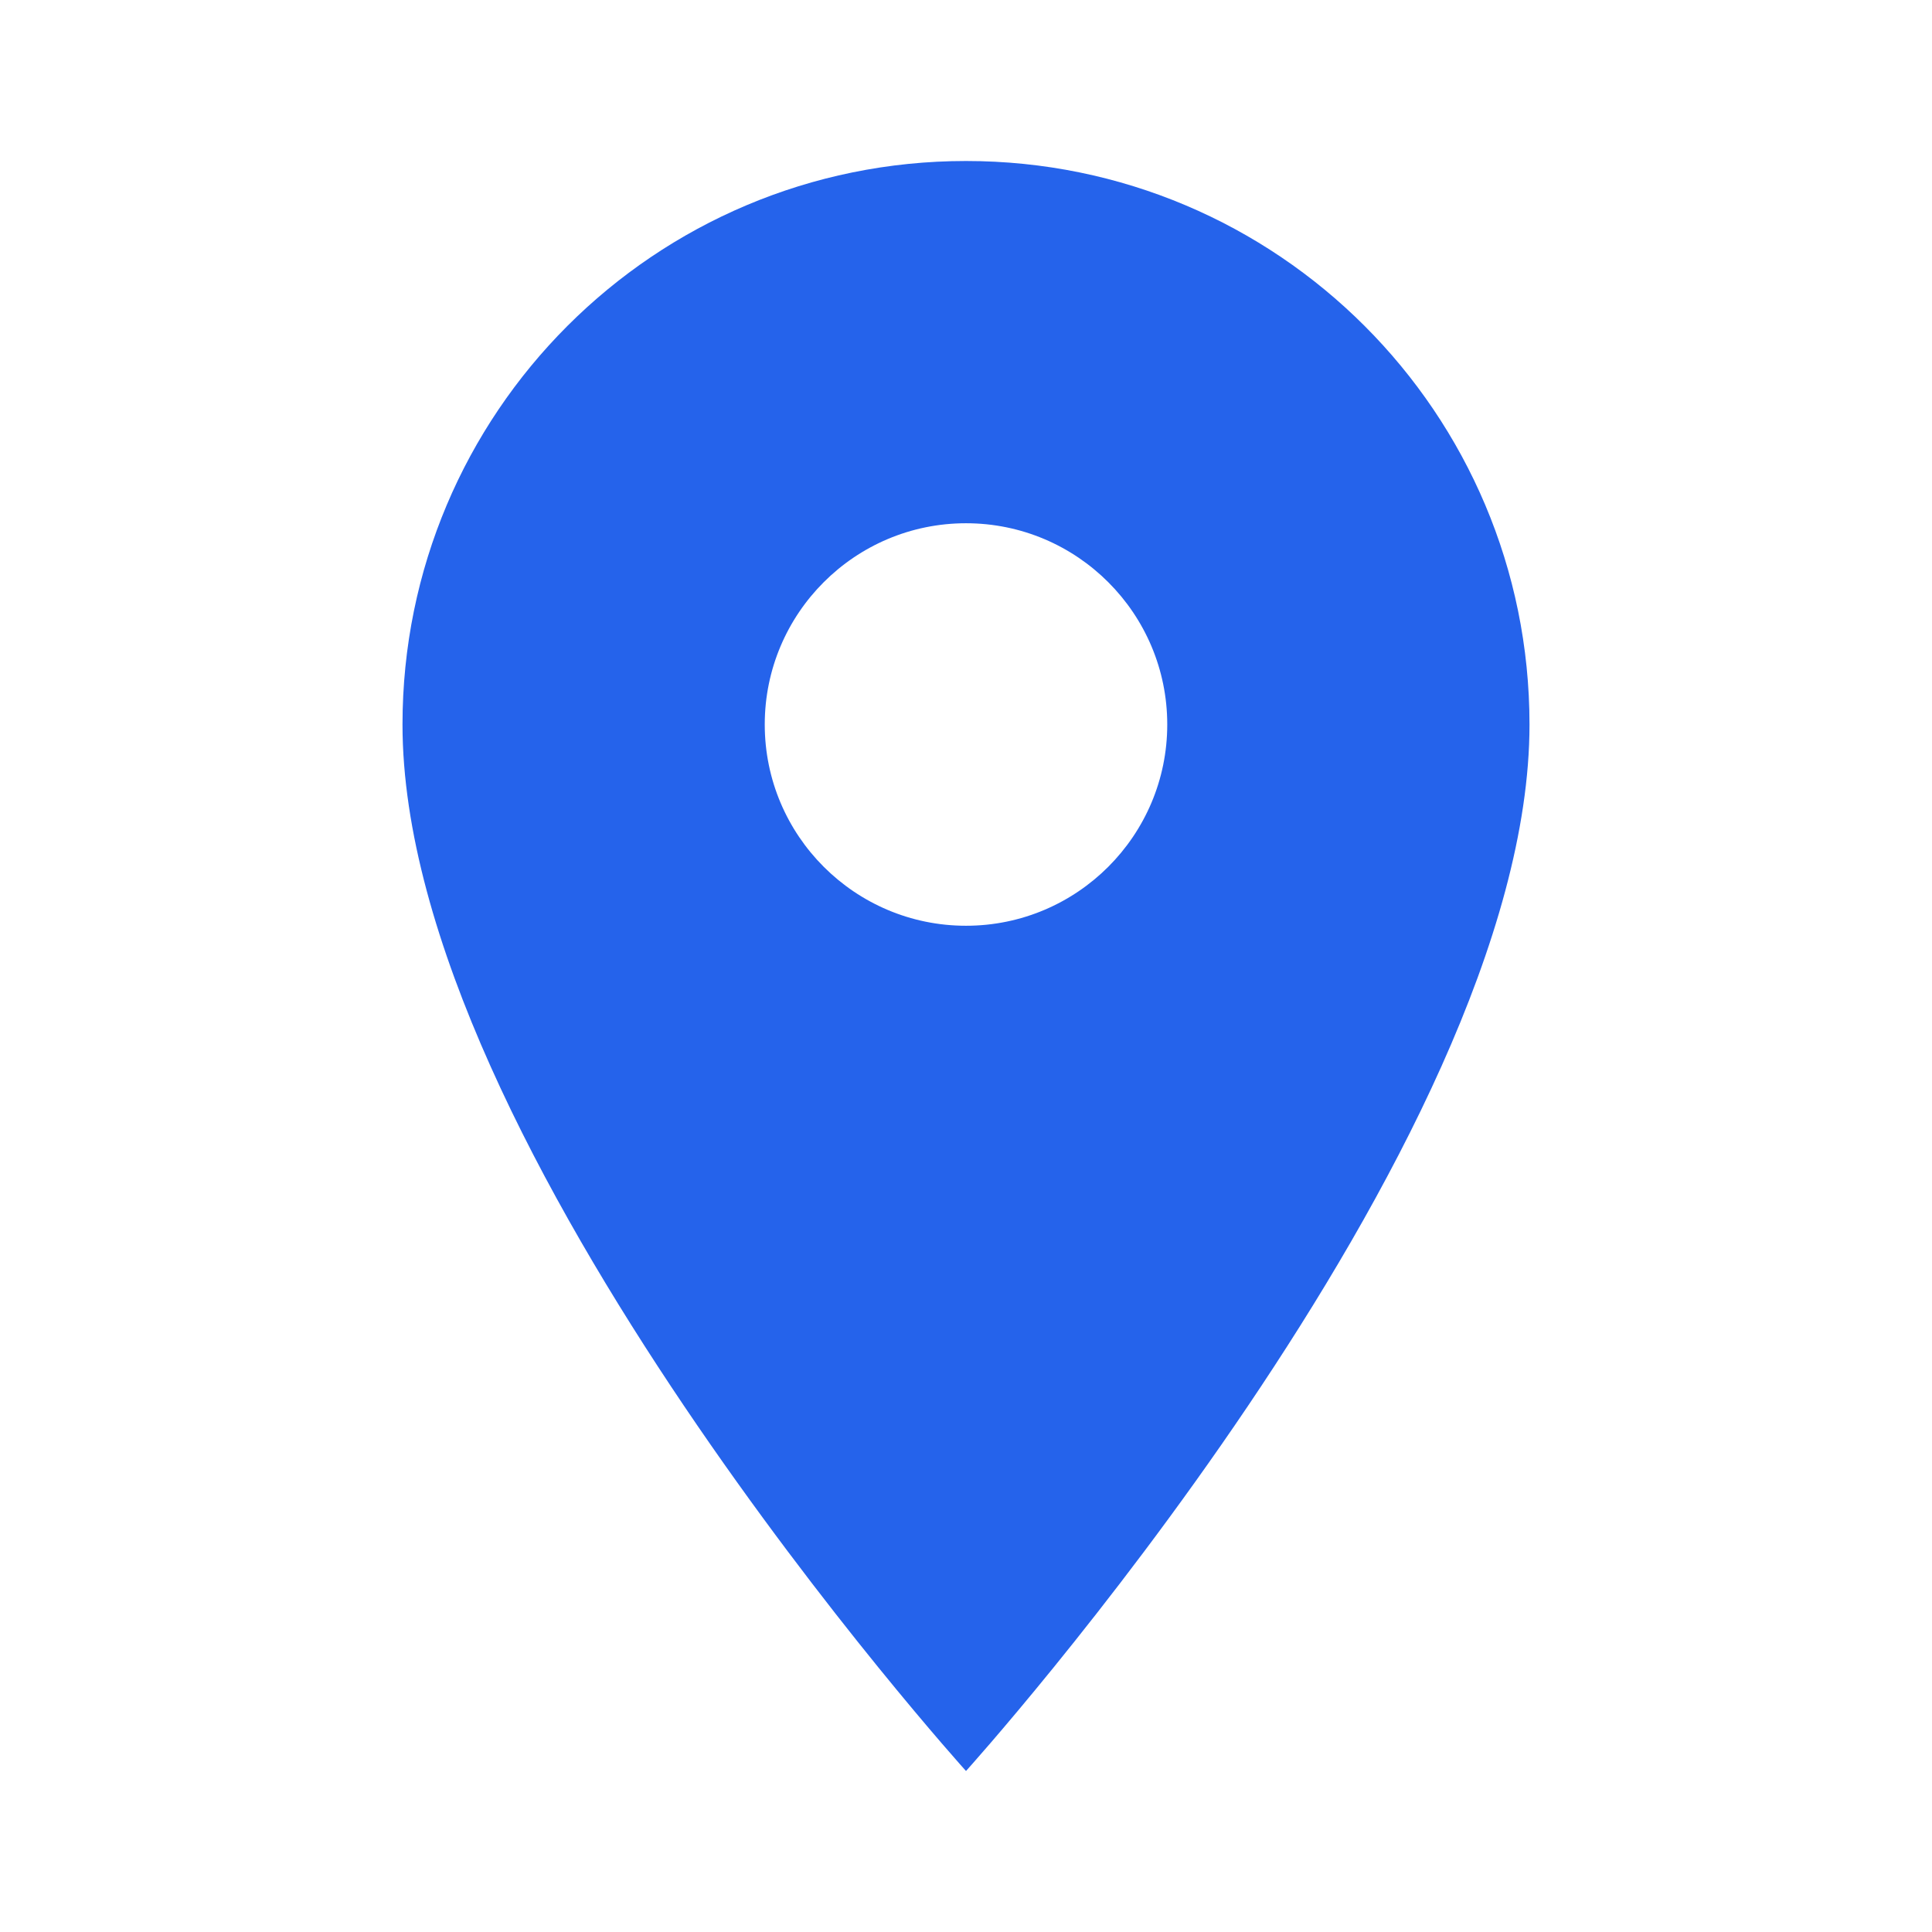
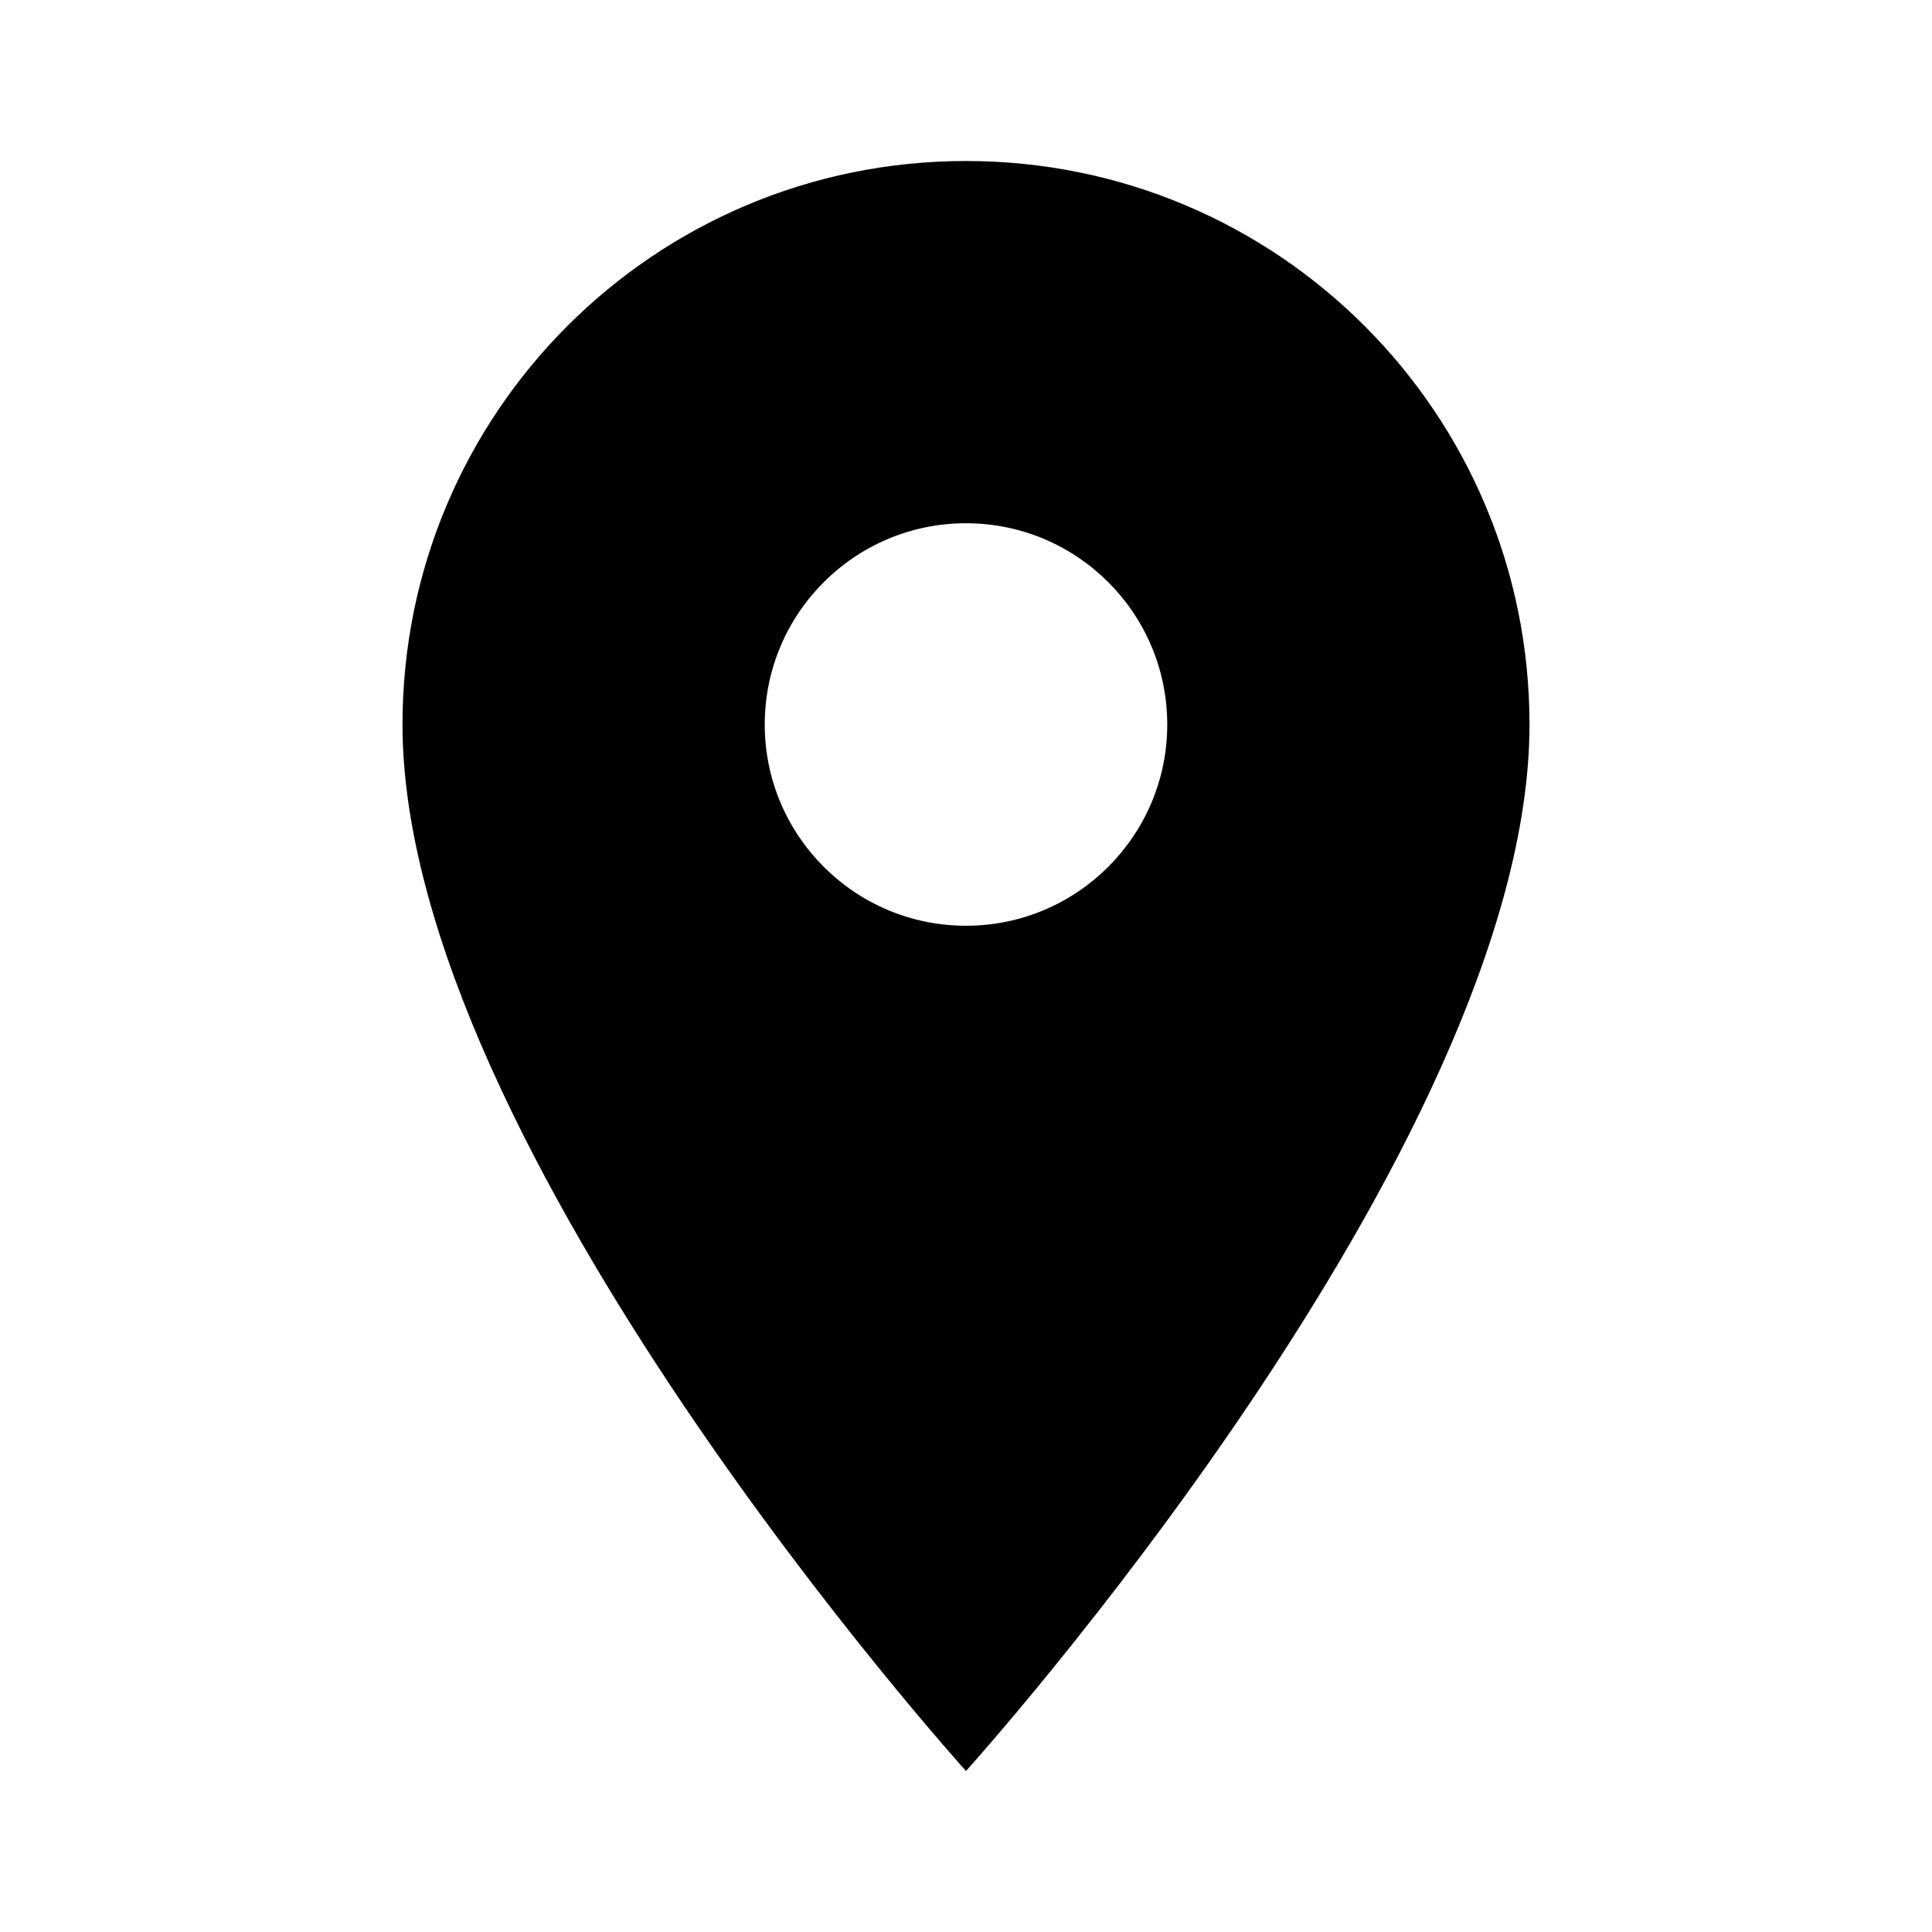
- <svg xmlns="http://www.w3.org/2000/svg" viewBox="0 0 24 24" fill="#2563eb">
+ <svg xmlns="http://www.w3.org/2000/svg" viewBox="0 0 24 24" fill="currentColor">
  <path d="M12 2C8.13 2 5 5.13 5 9c0 5.25 7 13 7 13s7-7.75 7-13c0-3.87-3.13-7-7-7zm0 9.5c-1.38 0-2.5-1.12-2.5-2.5s1.12-2.5 2.5-2.5 2.5 1.12 2.5 2.5-1.12 2.5-2.5 2.5z" />
</svg>
